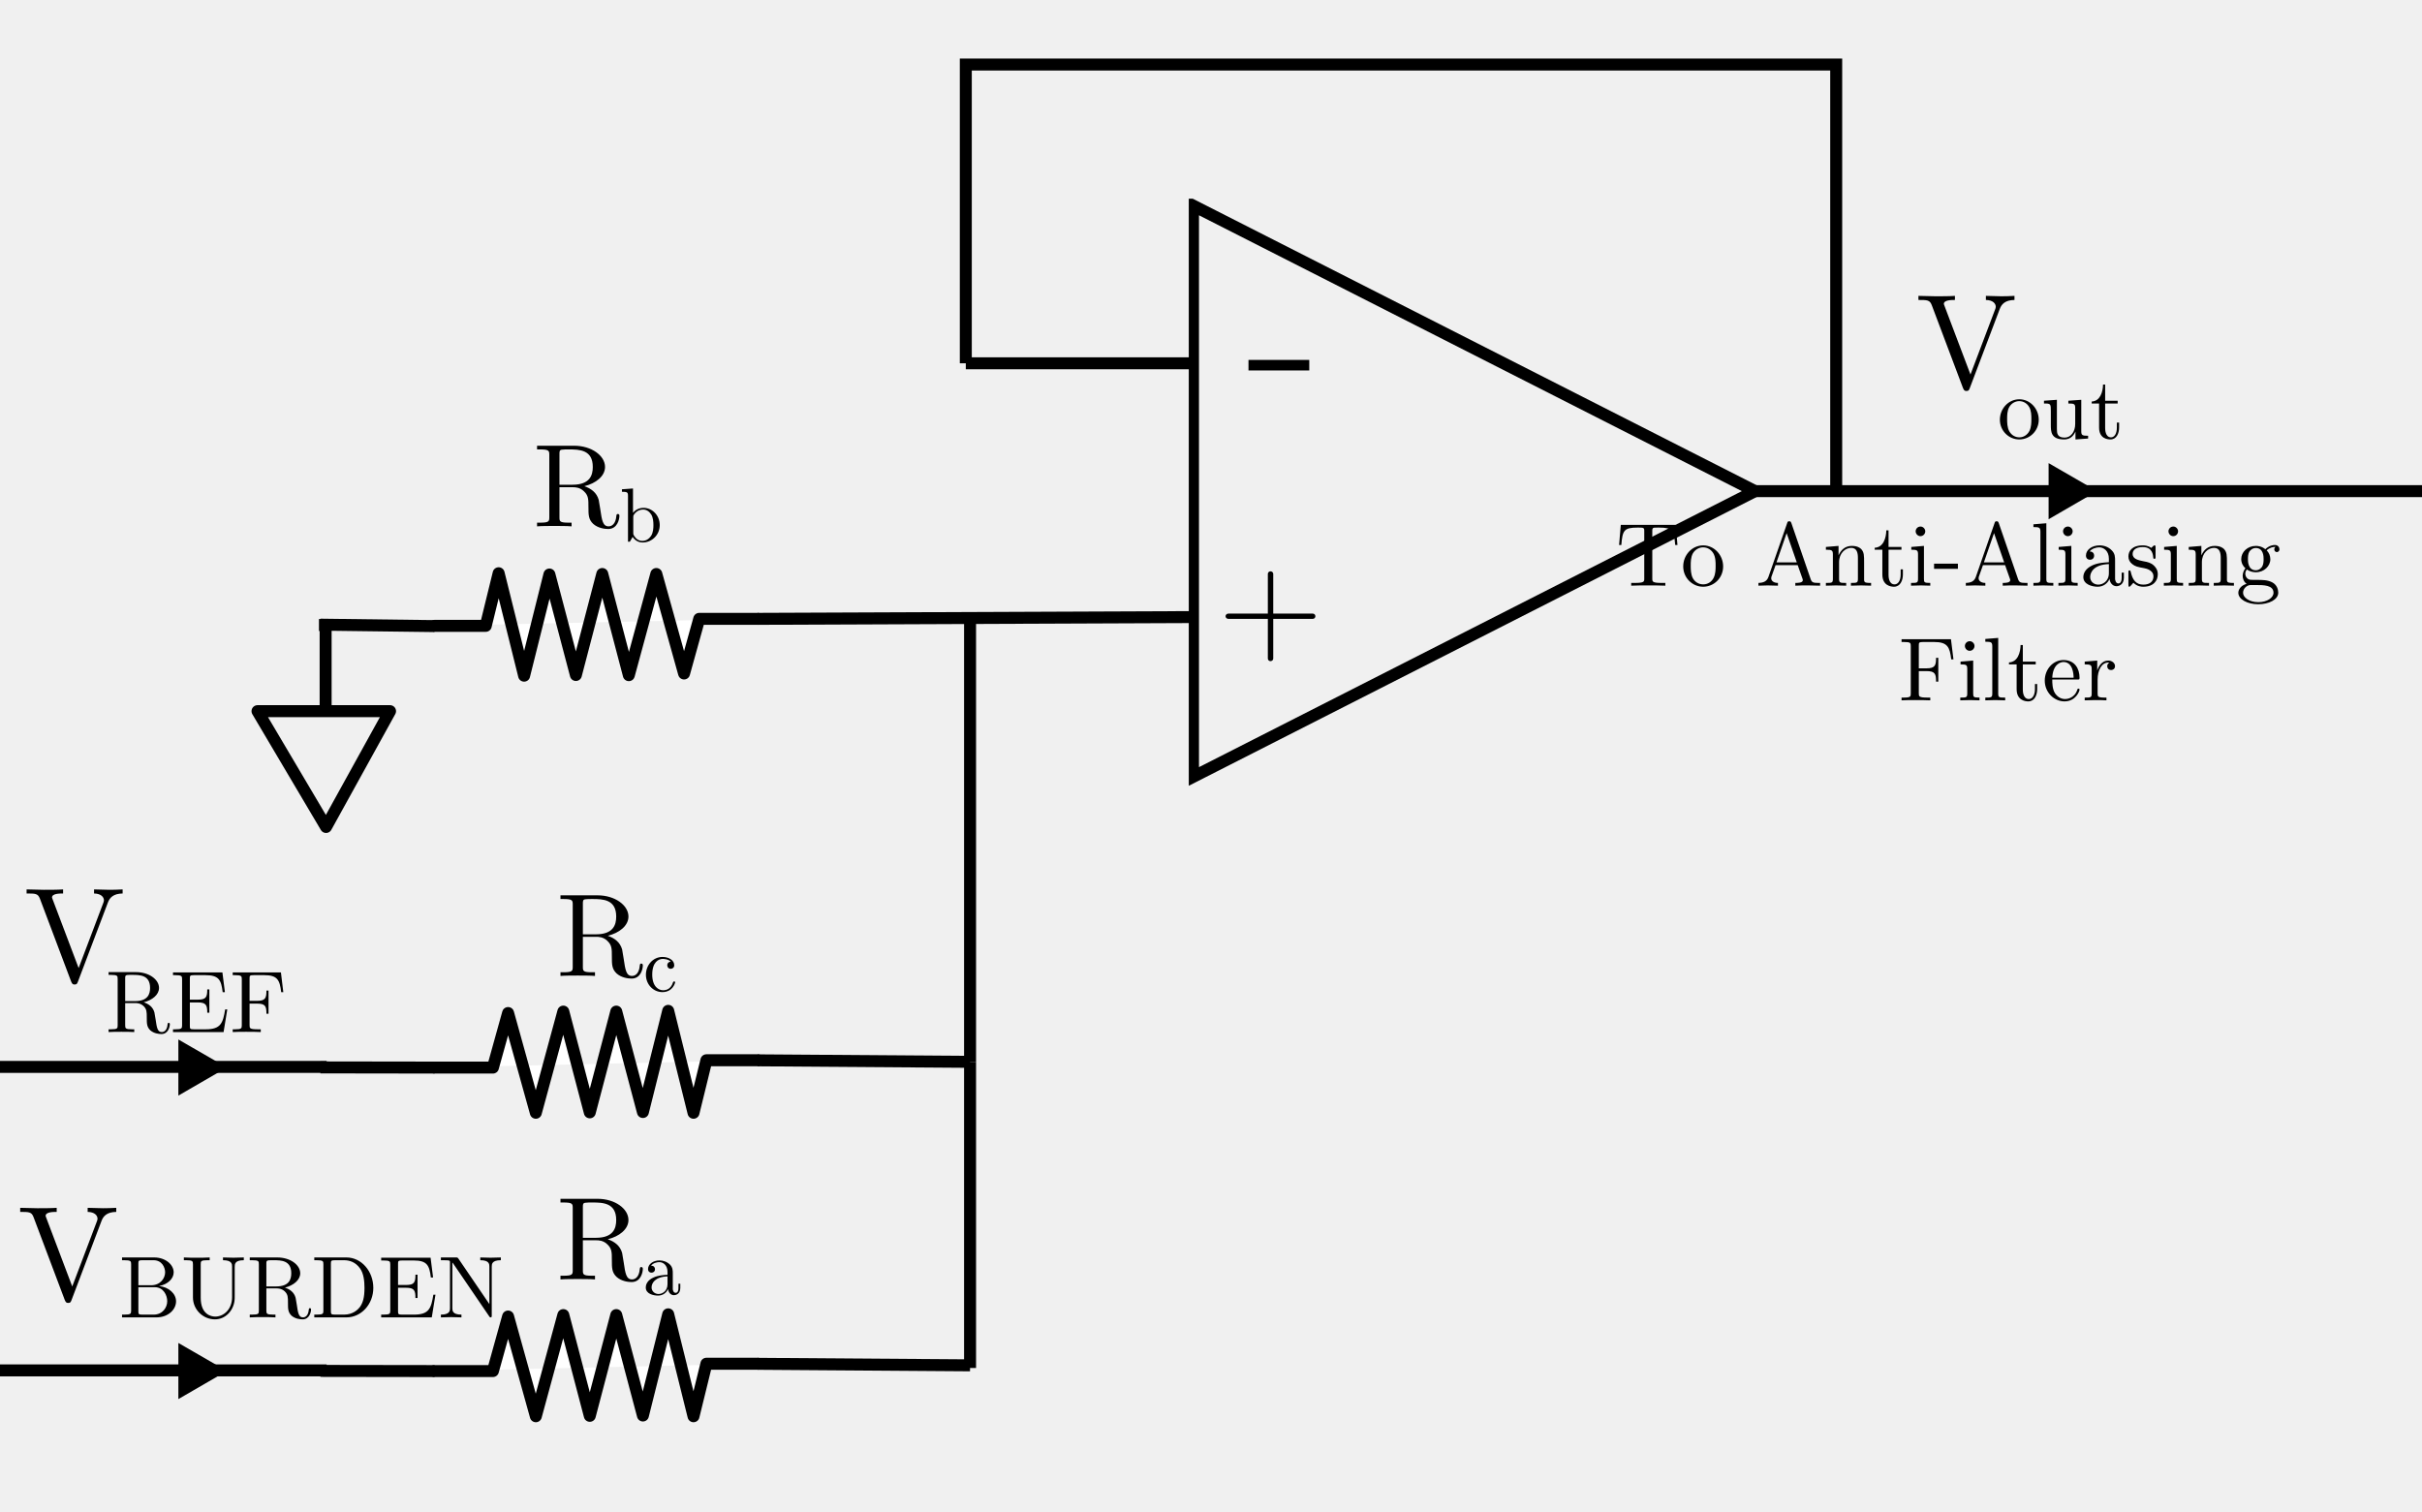
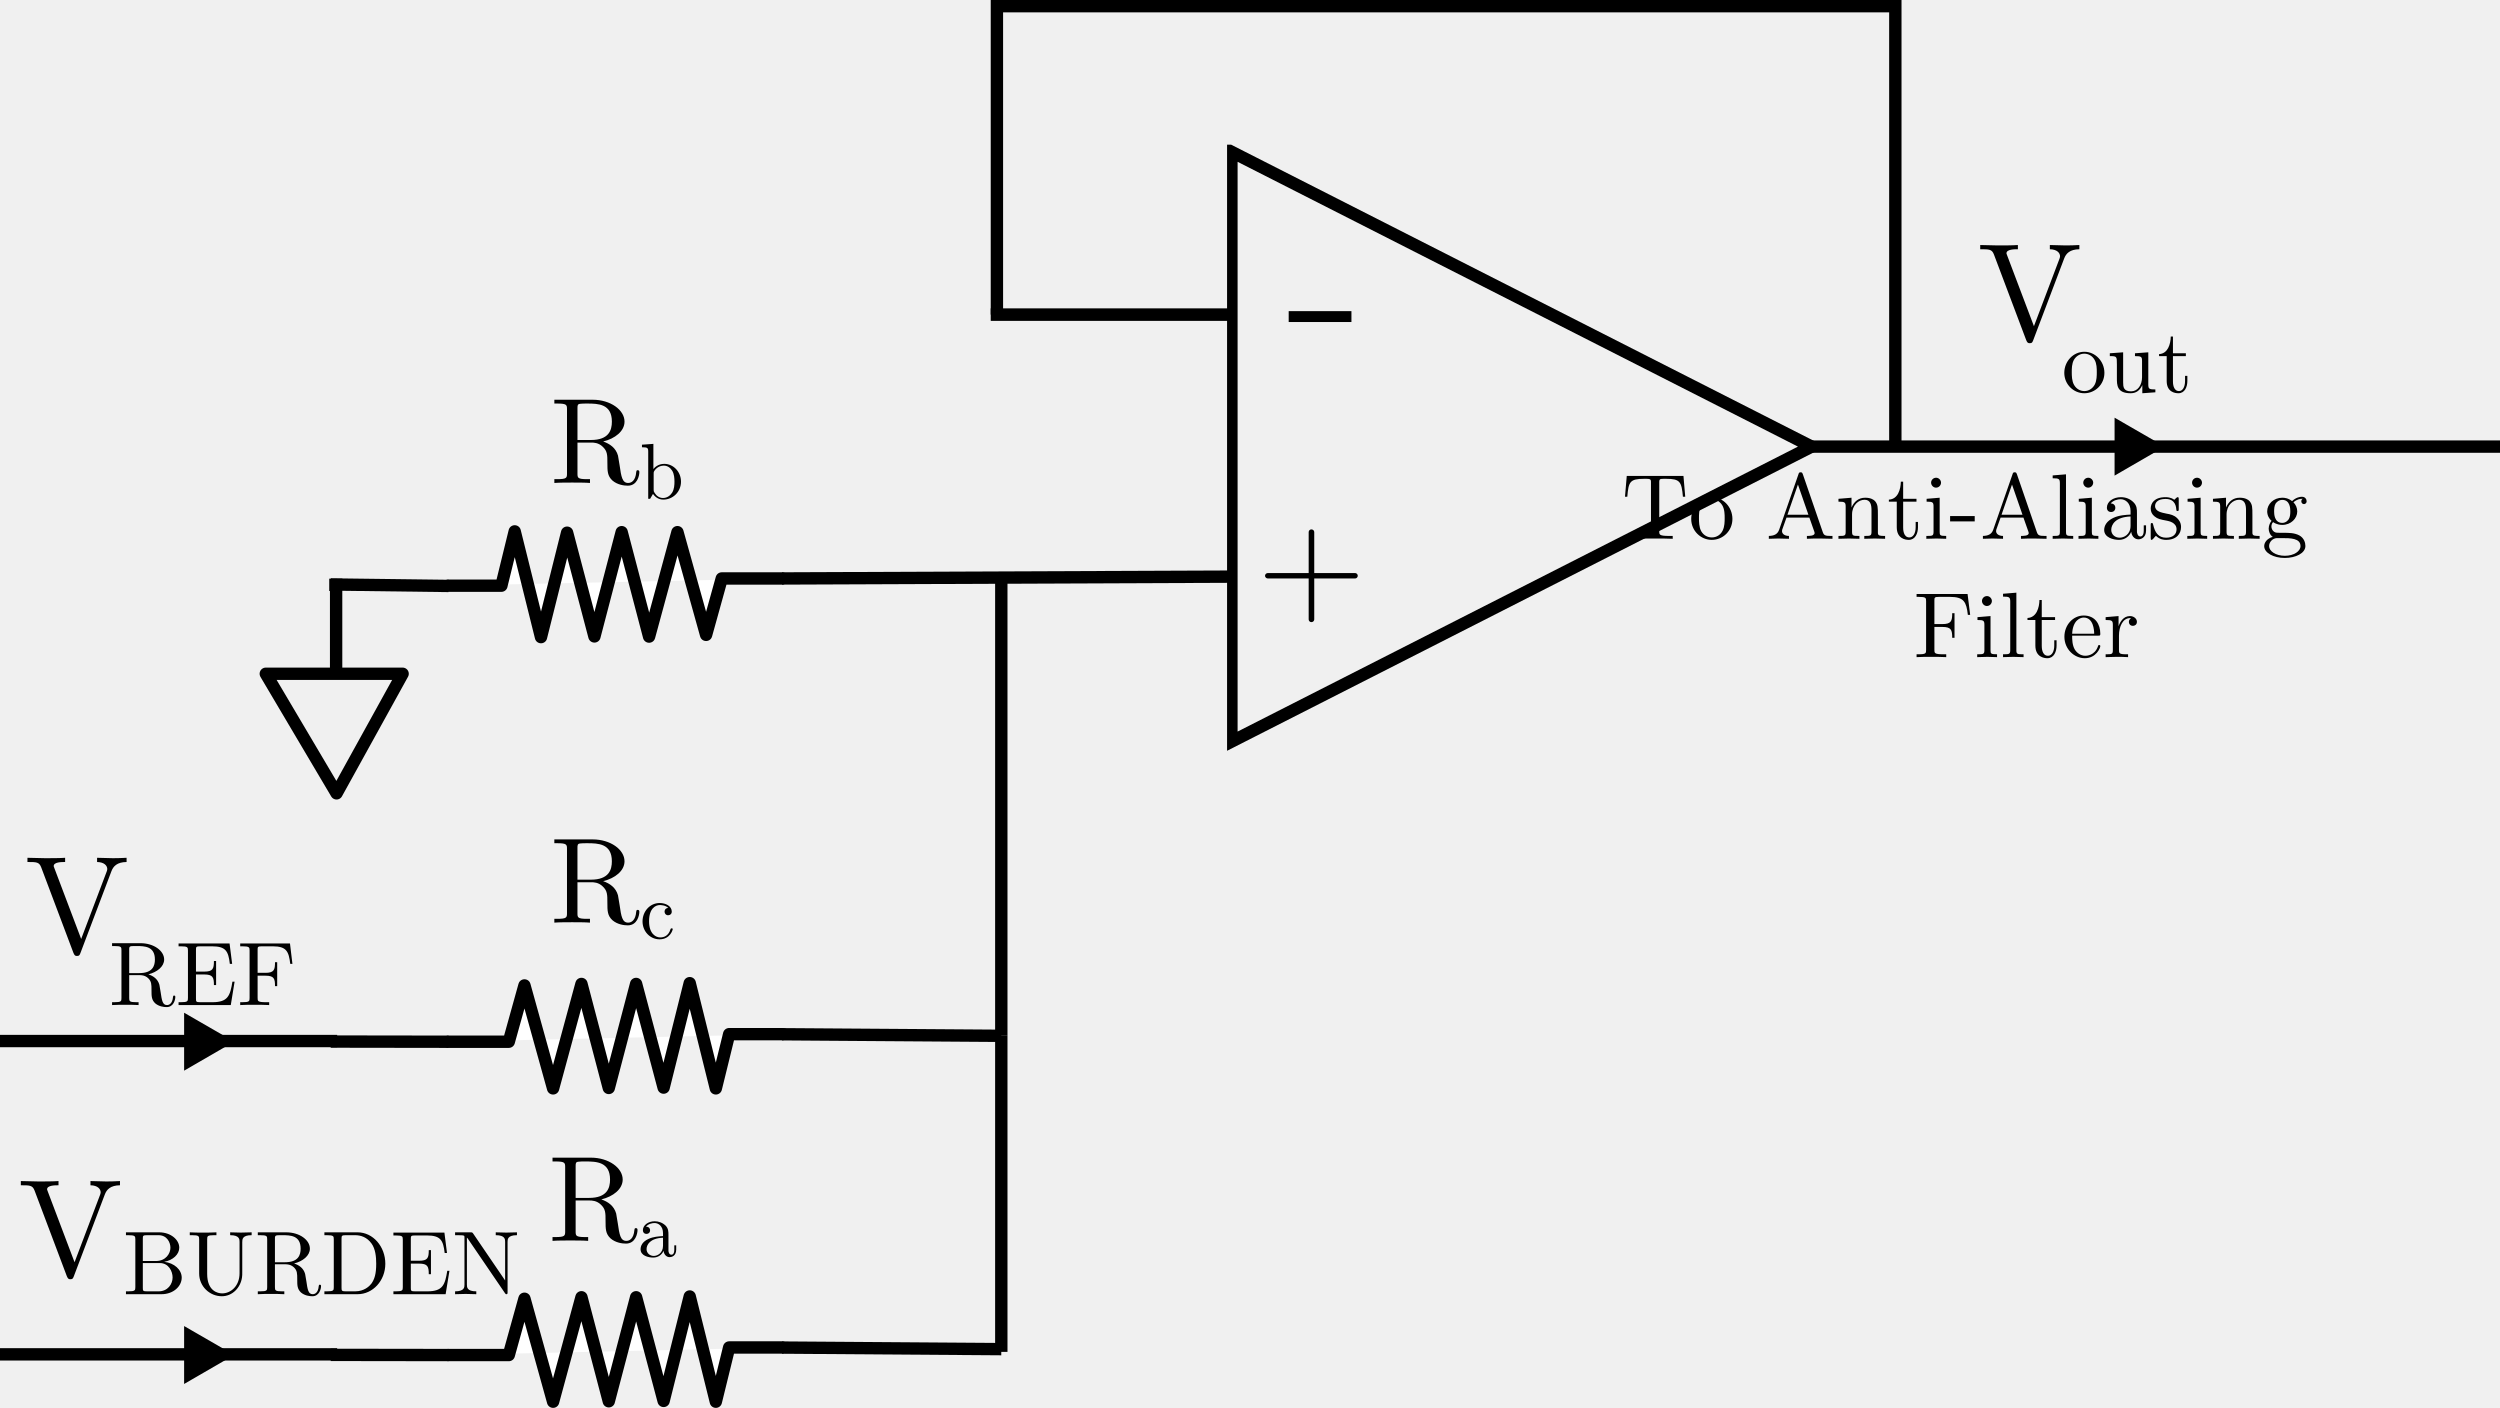
- <svg xmlns="http://www.w3.org/2000/svg" xmlns:xlink="http://www.w3.org/1999/xlink" version="1.1" viewBox="0 0 287.25 179.3" data-name="Layer 1" id="Layer_1">
+ <svg xmlns="http://www.w3.org/2000/svg" xmlns:xlink="http://www.w3.org/1999/xlink" version="1.1" viewBox="0 0 406.758 229.066" data-name="Layer 1" id="Layer_1" width="406.758" height="229.066">
  <defs id="defs16">
    <style id="style2">.cls-1{fill:#fff;stroke-linecap:round;}.cls-1,.cls-13,.cls-14,.cls-2,.cls-3,.cls-6,.cls-7,.cls-8{stroke:#000;}.cls-1,.cls-3{stroke-linejoin:round;}.cls-1,.cls-2,.cls-3{stroke-width:1.42px;}.cls-2,.cls-3,.cls-6,.cls-7,.cls-8{fill:none;}.cls-14,.cls-2,.cls-6,.cls-8{stroke-miterlimit:11.34;}.cls-10,.cls-15,.cls-4,.cls-5,.cls-9{isolation:isolate;}.cls-5{font-size:16px;}.cls-10,.cls-15,.cls-5,.cls-9{font-family:CambriaMath, Cambria Math;}.cls-6{stroke-width:1.25px;}.cls-8{stroke-width:1.42px;}.cls-9{font-size:14px;}.cls-10{font-size:10.4px;}.cls-11{letter-spacing:-0.03em;}.cls-12{letter-spacing:-0.02em;}.cls-13{stroke-miterlimit:2.27;stroke-width:0.57px;}.cls-13,.cls-14{fill-rule:evenodd;}.cls-14{stroke-width:2.83px;}.cls-15{font-size:10px;}.cls-16{letter-spacing:-0.01em;}</style>
    <symbol viewBox="0 0 39.72 13.53" data-name="Resistor" id="Resistor">
-       <path d="M.71,7.45H7.63L9.42,1l3.3,11.79L16,.75l3.14,12L22.25.79l3.14,11.93,3.05-12,3,12.11,1.53-6.23H39" class="cls-1" id="path4463" />
+       <path d="M 0.71,7.45 H 7.63 L 9.42,1 12.72,12.79 16,0.75 l 3.14,12 3.11,-11.96 3.14,11.93 3.05,-12 3,12.11 1.53,-6.23 H 39" class="cls-1" id="path4463" />
    </symbol>
    <symbol viewBox="0 0 17.14 25.38" data-name="gnd" id="gnd">
-       <path d="M8,.71h.79v10" class="cls-2" id="path4485" />
-       <path d="M.71,10.93H16.43L8.84,24.67Z" class="cls-3" id="path4487" />
+       <path d="m 8,0.71 h 0.79 v 10" class="cls-2" id="path4485" />
+       <path d="M 0.71,10.93 H 16.43 L 8.84,24.67 Z" class="cls-3" id="path4487" />
    </symbol>
    <symbol viewBox="0 0 68.26 92.95" data-name="op_amp" id="op_amp">
      <g class="cls-4" id="text4434">
-         <text id="text9" transform="matrix(1, 0, 0, -1, 3.47, 39.42)" class="cls-5">+</text>
+         <text id="text9" transform="matrix(1,0,0,-1,3.47,39.42)" class="cls-5">+</text>
      </g>
-       <path d="M7.08,73.2h7.21" class="cls-6" id="path4436" />
-       <polygon id="polygon13" points="67.16 58.26 0.5 24.36 0.5 92.14 67.16 58.26" class="cls-7" />
+       <path d="m 7.08,73.2 h 7.21" class="cls-6" id="path4436" />
+       <polygon id="polygon13" points="0.5,24.36 0.5,92.14 67.16,58.26 " class="cls-7" />
    </symbol>
  </defs>
-   <path transform="translate(-22.75 -16)" d="M74.29,142.64h6.92l1.8-6.47L86.3,148l3.26-12,3.14,11.95L95.84,136,99,147.91l3-12L105,148l1.53-6.23h6.08" class="cls-1" id="path4451" />
-   <path transform="translate(-22.75 -16)" d="M310,74.26H230.9" class="cls-2" id="path4453" />
-   <path transform="translate(-22.75 -16)" d="M112.6,89.41h-6.92l-1.8,6.48-3.29-11.8-3.26,12-3.15-12L91.05,96.07,87.91,84.15l-3,12L81.89,84l-1.53,6.24H74.29" class="cls-1" id="path4469" />
-   <use id="use24" xlink:href="#gnd" transform="translate(29.83 73.43)" height="25.38" width="17.14" />
-   <g transform="translate(-0.2526385,2.526385)" class="cls-4" id="text4505">
-     <text id="text29" transform="translate(3.11,113.9)" class="cls-5">V</text>
-     <text id="text31" transform="translate(12.77,119.9)" class="cls-10">REF</text>
+   <g class="cls-4" id="text5334" transform="translate(0,-5.622488)" />
+   <g id="g553" transform="matrix(0.3280097,0,0,0.3280097,0,-1.125852)">
+     <g id="g849" transform="matrix(4.317077,0,0,4.317077,0,-26.54934)">
+       <path transform="translate(-22.75,-16)" d="m 74.29,142.64 h 6.92 l 1.8,-6.47 3.29,11.83 3.26,-12 3.14,11.95 3.14,-11.95 3.16,11.91 3,-12 3,12.09 1.53,-6.23 h 6.08" class="cls-1" id="path4451" />
+       <path transform="translate(-22.75,-16)" d="M 310,74.26 H 230.9" class="cls-2" id="path4453" />
+       <path transform="translate(-22.75,-16)" d="m 112.6,89.41 h -6.92 l -1.8,6.48 -3.29,-11.8 -3.26,12 -3.15,-12 -3.13,11.98 -3.14,-11.92 -3,12 L 81.89,84 80.36,90.24 h -6.07" class="cls-1" id="path4469" />
+       <use id="use24" xlink:href="#gnd" transform="translate(29.83,73.43)" height="25.38" width="17.14" />
+       <g transform="translate(-0.2526385,2.526385)" class="cls-4" id="text4505">
+         <text id="text29" transform="translate(3.11,113.9)" class="cls-5">V</text>
+         <text id="text31" transform="translate(12.77,119.9)" class="cls-10">REF</text>
+       </g>
+       <g class="cls-4" id="text4515">
+         <text id="text34" transform="translate(227.23,46.02)" class="cls-5">V</text>
+         <text id="text36" transform="translate(236.89,52.02)" class="cls-10">out</text>
+       </g>
+       <g class="cls-4" id="text4539" transform="translate(-2.779026,-2.813956)">
+         <text y="115.77" x="65.988" id="text52" class="cls-9">R<tspan id="tspan98" style="font-size:65%;baseline-shift:sub">c</tspan>
+         </text>
+       </g>
+       <g class="cls-4" id="text4551">
+         <text y="62.437" x="63.209" id="text58" class="cls-9">R<tspan id="tspan132" style="font-size:65%;baseline-shift:sub">b</tspan>
+         </text>
+       </g>
+       <path transform="translate(-22.75,-16)" d="M 270.9,74.26 266,77.1 v -5.67 z" class="cls-13" id="path4152" />
+       <path transform="translate(-22.75,-16)" d="M 267.62,74.26" class="cls-14" id="path2590" />
+       <path transform="translate(-22.75,-16)" d="M 61.49,142.56 H 22.75" class="cls-2" id="path4519" />
+       <path transform="translate(-22.75,-16)" d="m 49.09,142.63 -4.9,2.84 v -5.67 z" class="cls-13" data-name="path2624" id="path2624-2" />
+       <path transform="translate(-22.75,-16)" d="M 83.82,60.14" class="cls-14" id="path2622" />
+       <path transform="translate(-22.75,-16)" d="M 83.82,90.1" class="cls-14" id="path3408" />
+       <use style="stroke-width:1.42;stroke-miterlimit:4;stroke-dasharray:none" y="0" x="0" id="use68" xlink:href="#op_amp" transform="matrix(1,0,0,-1,140.99,116.52)" height="92.95" width="68.26" />
+       <line style="stroke-width:1.42;stroke-miterlimit:11.34;stroke-dasharray:none" id="line70" y2="73.2" x2="141.49" y1="73.41" x1="89.85" class="cls-2" />
+       <line id="line74" y2="125.96" x2="115.05" y1="125.78" x1="89.85" class="cls-2" />
+       <line id="line80" y2="74.1" x2="38" y1="74.27" x1="51.54" class="cls-2" />
+       <line id="line82" y2="126.64" x2="51.54" y1="126.62" x1="38" class="cls-2" />
+       <path id="path96" d="M 114.545,43.095 V 7.655 H 217.774 V 58.865" style="fill:none;stroke:#000000;stroke-width:1.42;stroke-linecap:butt;stroke-linejoin:miter;stroke-miterlimit:4;stroke-dasharray:none;stroke-opacity:1" />
+       <path id="path100" class="cls-1" d="m 51.54,162.64 h 6.92 l 1.8,-6.47 3.29,11.83 3.26,-12 3.14,11.95 3.14,-11.95 3.16,11.91 3,-12 3,12.09 1.53,-6.23 h 6.08" />
+       <text y="153.57" x="2.099" class="cls-5" id="text102">V<tspan id="tspan128" style="font-size:65%;baseline-shift:sub">BURDEN</tspan>
+       </text>
+       <text class="cls-10" id="text104" x="12.517" y="157.802" />
+       <text id="text226" y="68.851" x="251.428" style="font-size:16px;line-height:0.85;font-family:'Cambria Math';-inkscape-font-specification:'Cambria Math';isolation:isolate" xml:space="preserve">
+         <tspan style="font-size:10.667px;line-height:0.85;text-align:center;text-anchor:middle" y="68.851" x="251.428" id="tspan224">To Anti-Aliasing </tspan>
+         <tspan style="font-size:10.667px;line-height:0.85;text-align:center;text-anchor:middle" id="tspan228" y="82.451" x="251.428">Filter</tspan>
+       </text>
+       <g transform="translate(-2.987864,33.75232)" id="g112" class="cls-4">
+         <text class="cls-9" id="text110" x="65.988" y="115.77">R<tspan id="tspan130" style="font-size:65%;baseline-shift:sub">a</tspan>
+         </text>
+       </g>
+       <path id="path114" class="cls-2" d="M 38.74,162.56 H 0" />
+       <path id="path116" data-name="path2624" class="cls-13" d="m 26.34,162.63 -4.9,2.84 v -5.67 z" />
+       <line class="cls-2" x1="89.85" y1="161.78" x2="115.05" y2="161.96" id="line118" />
+       <line class="cls-2" x1="38" y1="162.62" x2="51.54" y2="162.64" id="line120" />
+       <path id="path124" d="M 115.05,125.96 V 73.265" style="fill:none;stroke:#000000;stroke-width:1.42;stroke-linecap:butt;stroke-linejoin:miter;stroke-miterlimit:4;stroke-dasharray:none;stroke-opacity:1" />
+       <path id="path126" d="M 115.05,162.276 V 125.96" style="fill:none;stroke:#000000;stroke-width:1.42;stroke-linecap:butt;stroke-linejoin:miter;stroke-miterlimit:4;stroke-dasharray:none;stroke-opacity:1" />
+       <path id="path134" d="m 113.835,43.095 h 28.148" style="fill:none;stroke:#000000;stroke-width:1.438;stroke-linecap:butt;stroke-linejoin:miter;stroke-miterlimit:4;stroke-dasharray:none;stroke-opacity:1" />
+     </g>
  </g>
-   <g class="cls-4" id="text4515">
-     <text id="text34" transform="translate(227.23 46.02)" class="cls-5">V</text>
-     <text id="text36" transform="translate(236.89 52.02)" class="cls-10">out </text>
-   </g>
-   <g class="cls-4" id="text4539">
-     <text y="115.77" x="65.988" id="text52" class="cls-9">R<tspan id="tspan98" style="font-size:65%;baseline-shift:sub">c</tspan>
-     </text>
-   </g>
-   <g class="cls-4" id="text4551">
-     <text y="62.437" x="63.209" id="text58" class="cls-9">R<tspan id="tspan132" style="font-size:65%;baseline-shift:sub">b</tspan>
-     </text>
-   </g>
-   <path transform="translate(-22.75 -16)" d="M270.9,74.26,266,77.1V71.43Z" class="cls-13" id="path4152" />
-   <path transform="translate(-22.75 -16)" d="M267.62,74.26" class="cls-14" id="path2590" />
-   <path transform="translate(-22.75 -16)" d="M61.49,142.56H22.75" class="cls-2" id="path4519" />
-   <path transform="translate(-22.75 -16)" d="M49.09,142.63l-4.9,2.84V139.8Z" class="cls-13" data-name="path2624" id="path2624-2" />
-   <path transform="translate(-22.75 -16)" d="M83.82,60.14" class="cls-14" id="path2622" />
-   <path transform="translate(-22.75 -16)" d="M83.82,90.1" class="cls-14" id="path3408" />
-   <use style="stroke-width:1.42;stroke-miterlimit:4;stroke-dasharray:none" y="0" x="0" id="use68" xlink:href="#op_amp" transform="matrix(1,0,0,-1,140.99,116.52)" height="92.95" width="68.26" />
-   <line style="stroke-width:1.42;stroke-miterlimit:11.34;stroke-dasharray:none" id="line70" y2="73.2" x2="141.49" y1="73.41" x1="89.85" class="cls-2" />
-   <line id="line74" y2="125.96" x2="115.05" y1="125.78" x1="89.85" class="cls-2" />
-   <line id="line80" y2="74.1" x2="38" y1="74.27" x1="51.54" class="cls-2" />
-   <line id="line82" y2="126.64" x2="51.54" y1="126.62" x1="38" class="cls-2" />
-   <g class="cls-4" id="text5334" />
-   <path id="path96" d="M 114.545,43.095 V 7.655 H 217.774 l 0,51.21" style="fill:none;stroke:#000000;stroke-width:1.42;stroke-linecap:butt;stroke-linejoin:miter;stroke-opacity:1;stroke-miterlimit:4;stroke-dasharray:none" />
-   <path id="path100" class="cls-1" d="m 51.54,162.64 h 6.92 l 1.8,-6.47 3.29,11.83 3.26,-12 3.14,11.95 3.14,-11.95 3.16,11.91 3,-12 3,12.09 1.53,-6.23 h 6.08" />
-   <g id="g106" class="cls-4" transform="translate(-0.2526385,38.52638)">
-     <text y="115.668" x="2.352" class="cls-5" id="text102">V<tspan id="tspan128" style="font-size:65%;baseline-shift:sub">BURDEN</tspan>
-     </text>
-     <text class="cls-10" transform="translate(12.77,119.9)" id="text104" />
-     <text id="text226" y="30.949" x="251.681" style="font-size:16px;line-height:0.85;font-family:'Cambria Math';-inkscape-font-specification:'Cambria Math'" xml:space="preserve">
-       <tspan style="font-size:10.667px;line-height:0.85;text-align:center;text-anchor:middle" y="30.949" x="251.681" id="tspan224">To Anti-Aliasing </tspan>
-       <tspan style="font-size:10.667px;line-height:0.85;text-align:center;text-anchor:middle" id="tspan228" y="44.549" x="251.681">Filter</tspan>
-     </text>
-   </g>
-   <g transform="translate(0,36)" id="g112" class="cls-4">
-     <text class="cls-9" id="text110" x="65.988" y="115.77">R<tspan id="tspan130" style="font-size:65%;baseline-shift:sub">a</tspan>
-     </text>
-   </g>
-   <path id="path114" class="cls-2" d="M 38.74,162.56 H 0" />
-   <path id="path116" data-name="path2624" class="cls-13" d="m 26.34,162.63 -4.9,2.84 v -5.67 z" />
-   <line class="cls-2" x1="89.85" y1="161.78" x2="115.05" y2="161.96" id="line118" />
-   <line class="cls-2" x1="38" y1="162.62" x2="51.54" y2="162.64" id="line120" />
-   <path id="path124" d="M 115.05,125.96 V 73.265" style="fill:none;stroke:#000000;stroke-width:1.42;stroke-linecap:butt;stroke-linejoin:miter;stroke-opacity:1;stroke-miterlimit:4;stroke-dasharray:none" />
-   <path id="path126" d="m 115.05,162.276 0,-36.316" style="fill:none;stroke:#000000;stroke-width:1.42;stroke-linecap:butt;stroke-linejoin:miter;stroke-opacity:1;stroke-miterlimit:4;stroke-dasharray:none" />
-   <path id="path134" d="m 114.545,43.095 h 27.438" style="fill:none;stroke:#000000;stroke-width:1.42;stroke-linecap:butt;stroke-linejoin:miter;stroke-opacity:1;stroke-miterlimit:4;stroke-dasharray:none" />
-   <g transform="translate(-5.884601,50.0003)" style="isolation:isolate" id="text4515-6" class="cls-4">
+   <g transform="translate(-5.884601,44.37781)" style="isolation:isolate" id="text4515-6" class="cls-4">
    <text class="cls-10" transform="translate(236.89,52.02)" id="text36-3" />
  </g>
</svg>
